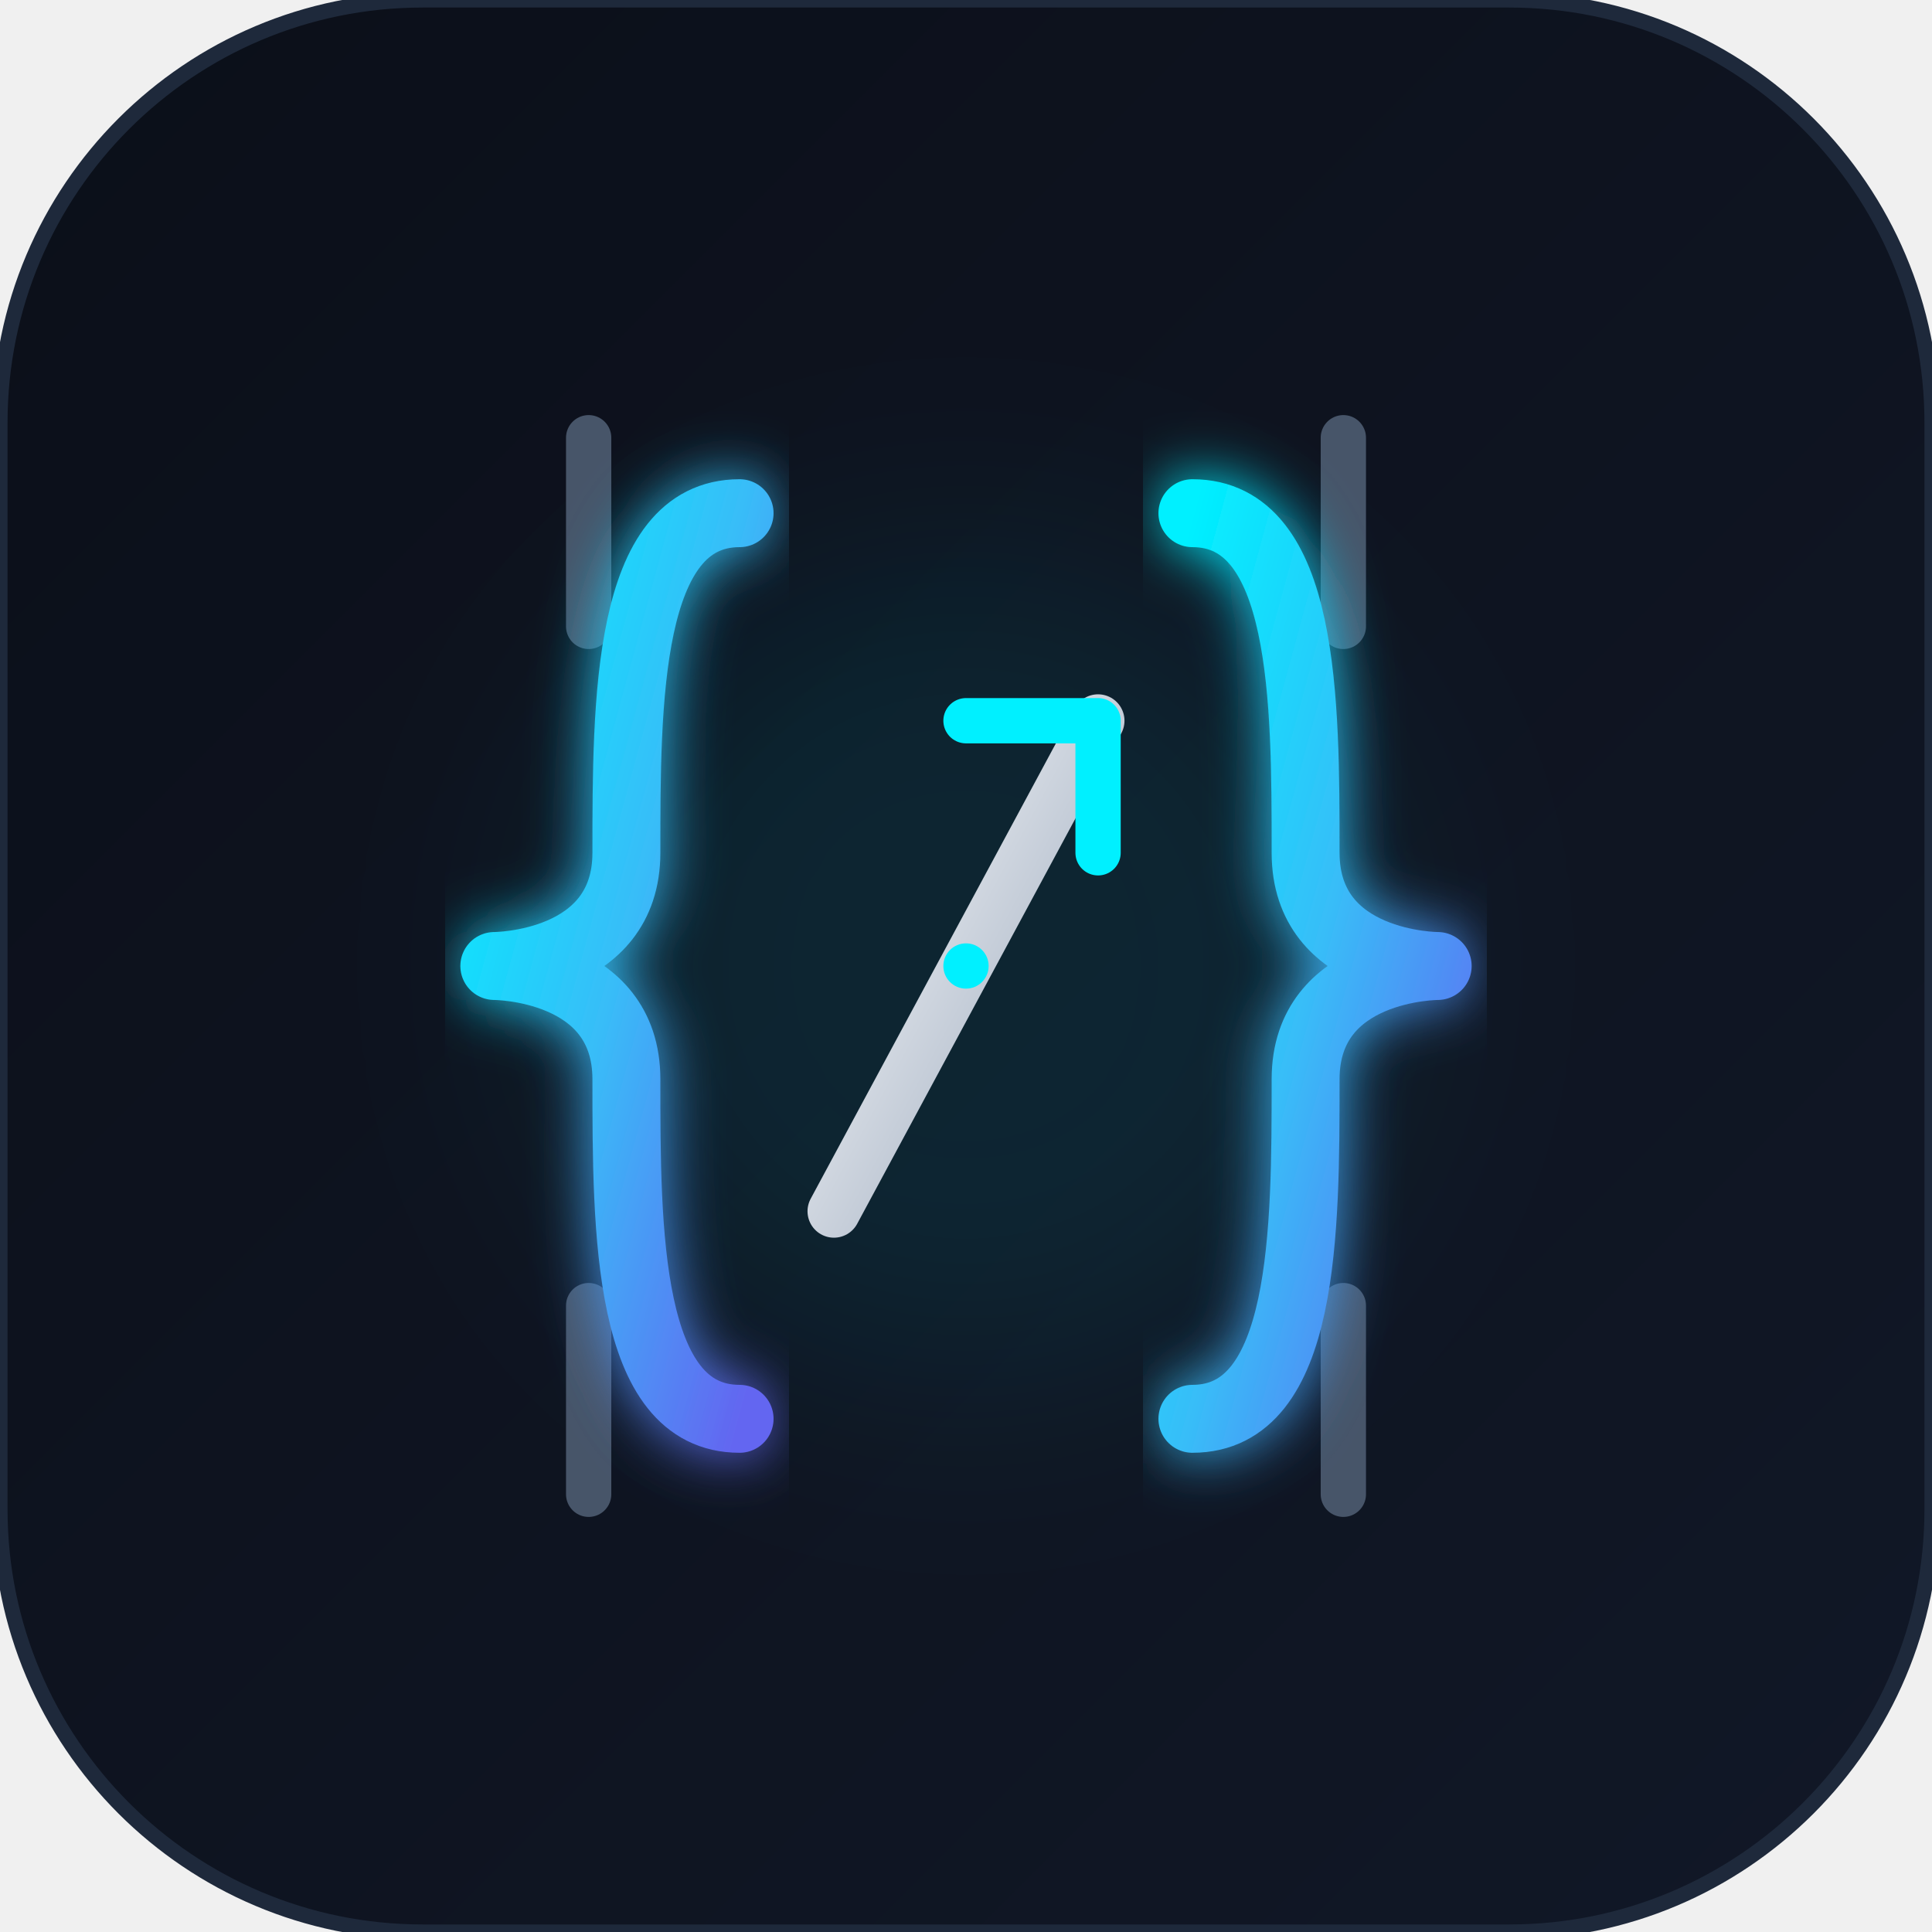
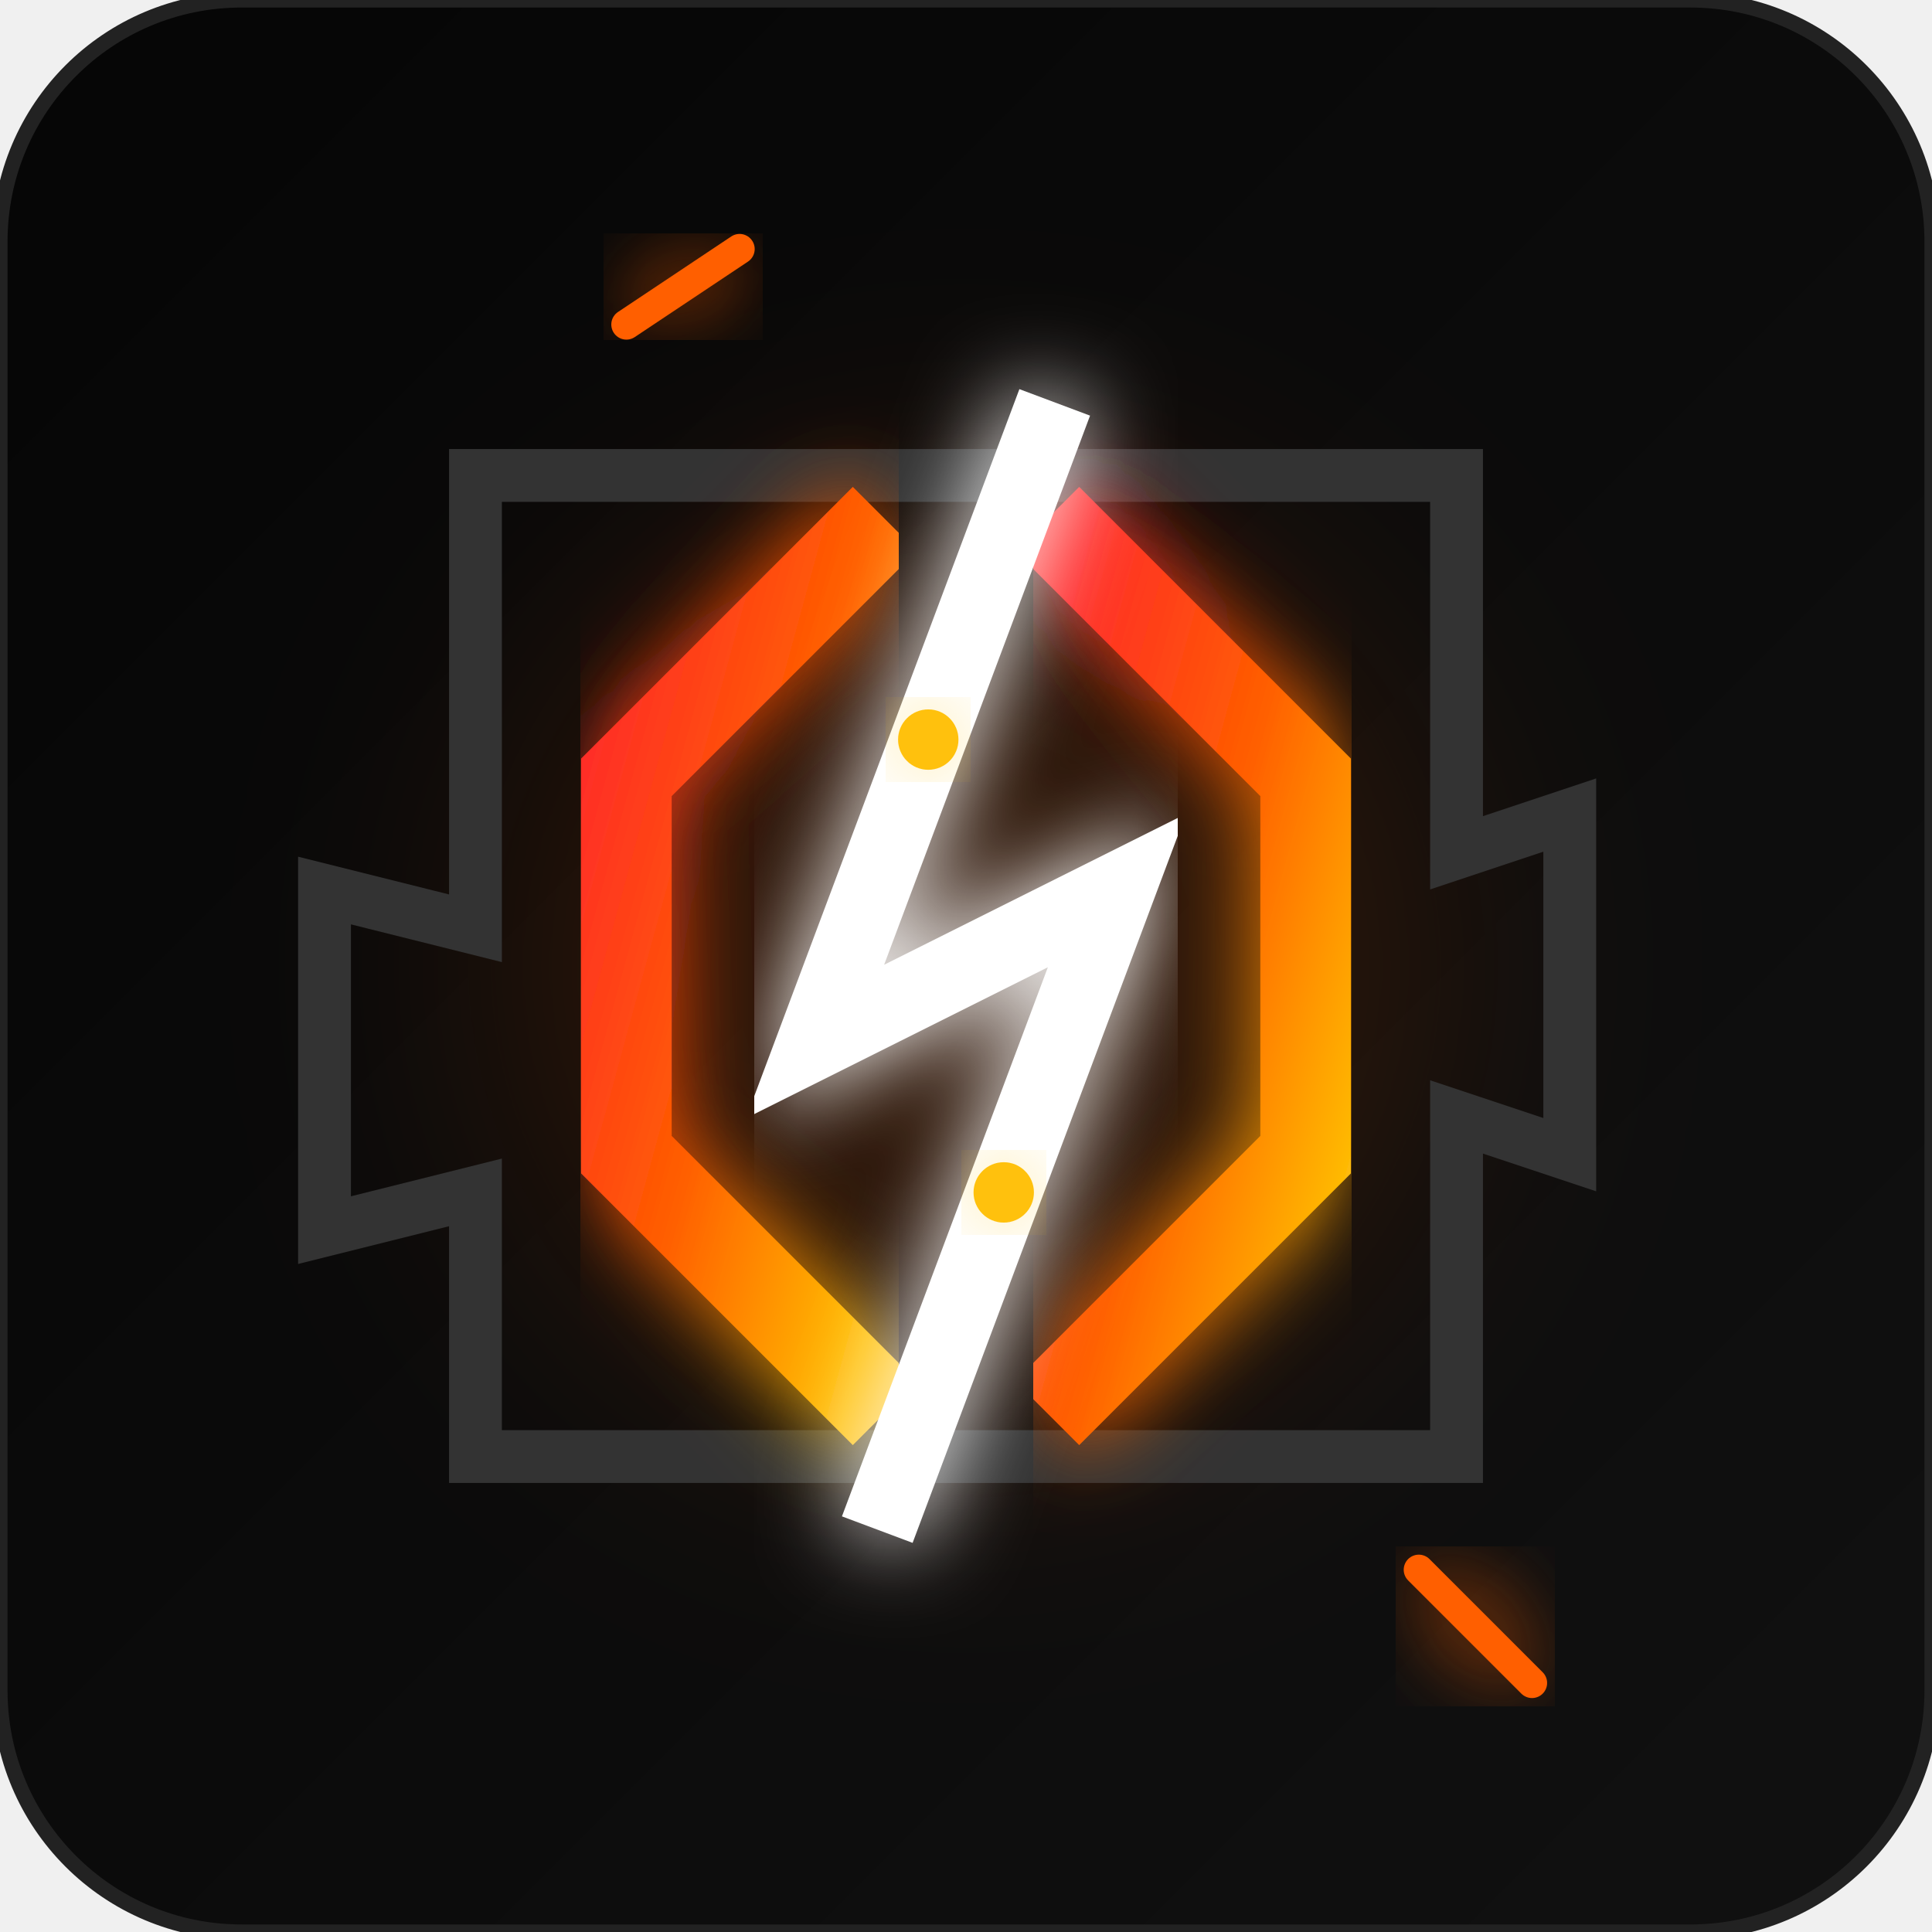
<svg xmlns="http://www.w3.org/2000/svg" viewBox="0 0 512 512" width="100%" height="100%">
  <defs>
-     <linearGradient id="bgGrad" x1="0%" y1="0%" x2="100%" y2="100%">
-       <stop offset="0%" stop-color="#0B0F19" />
-       <stop offset="100%" stop-color="#111827" />
+     <linearGradient id="bg" x1="0%" y1="0%" x2="100%" y2="100%">
+       <stop offset="0%" stop-color="#050505" />
+       <stop offset="100%" stop-color="#111111" />
    </linearGradient>
-     <linearGradient id="brandGrad" x1="0%" y1="0%" x2="100%" y2="100%">
-       <stop offset="0%" stop-color="#00F0FF" />
-       <stop offset="50%" stop-color="#38BDF8" />
-       <stop offset="100%" stop-color="#6366F1" />
+     <linearGradient id="neon" x1="0%" y1="0%" x2="100%" y2="100%">
+       <stop offset="0%" stop-color="#FF2A2A" />
+       <stop offset="50%" stop-color="#FF5E00" />
+       <stop offset="100%" stop-color="#FFC107" />
    </linearGradient>
-     <linearGradient id="whiteGrad" x1="0%" y1="0%" x2="100%" y2="100%">
-       <stop offset="0%" stop-color="#FFFFFF" />
-       <stop offset="100%" stop-color="#94A3B8" />
-     </linearGradient>
-     <filter id="cyanGlow" x="-20%" y="-20%" width="140%" height="140%">
-       <feGaussianBlur stdDeviation="8" result="blur" />
+     <filter id="glow" x="-20%" y="-20%" width="140%" height="140%">
+       <feGaussianBlur stdDeviation="12" result="blur" />
      <feComposite in="SourceGraphic" in2="blur" operator="over" />
    </filter>
  </defs>
-   <rect width="512" height="512" rx="112" fill="url(#bgGrad)" stroke="#1E293B" stroke-width="4" />
+   <rect width="512" height="512" rx="64" fill="url(#bg)" stroke="#222" stroke-width="4" />
  <g transform="translate(256, 256)">
-     <circle cx="0" cy="0" r="110" fill="#00F0FF" opacity="0.08" filter="blur(30px)" />
-     <line x1="-100" y1="-140" x2="-100" y2="-90" stroke="#475569" stroke-width="12" stroke-linecap="round" />
-     <line x1="-100" y1="90" x2="-100" y2="140" stroke="#475569" stroke-width="12" stroke-linecap="round" />
-     <path d="M -60 -120               C -90 -120, -90 -70, -90 -30               C -90 0, -125 0, -125 0               C -125 0, -90 0, -90 30               C -90 70, -90 120, -60 120" fill="none" stroke="url(#brandGrad)" stroke-width="18" stroke-linecap="round" stroke-linejoin="round" filter="url(#cyanGlow)" />
-     <line x1="100" y1="-140" x2="100" y2="-90" stroke="#475569" stroke-width="12" stroke-linecap="round" />
-     <line x1="100" y1="90" x2="100" y2="140" stroke="#475569" stroke-width="12" stroke-linecap="round" />
-     <path d="M 60 -120               C 90 -120, 90 -70, 90 -30               C 90 0, 125 0, 125 0               C 125 0, 90 0, 90 30               C 90 70, 90 120, 60 120" fill="none" stroke="url(#brandGrad)" stroke-width="18" stroke-linecap="round" stroke-linejoin="round" filter="url(#cyanGlow)" />
-     <line x1="-35" y1="65" x2="35" y2="-65" stroke="url(#whiteGrad)" stroke-width="14" stroke-linecap="round" />
-     <path d="M 0 -65 L 35 -65 L 35 -30" fill="none" stroke="#00F0FF" stroke-width="12" stroke-linecap="round" stroke-linejoin="round" />
-     <circle cx="0" cy="0" r="6" fill="#00F0FF" />
+     <circle cx="0" cy="0" r="120" fill="#FF5E00" opacity="0.15" filter="blur(40px)" />
+     <path d="M -130 -130 L 130 -130 L 130 -30 L 160 -40 L 160 50 L 130 40 L 130 130 L -130 130 L -130 60 L -170 70 L -170 -20 L -130 -10 Z" fill="none" stroke="#333" stroke-width="14" stroke-linejoin="miter" />
+     <path d="M -90 -170 L -60 -190" stroke="#FF5E00" stroke-width="8" stroke-linecap="round" filter="url(#glow)" />
+     <path d="M 120 160 L 150 190" stroke="#FF5E00" stroke-width="8" stroke-linecap="round" filter="url(#glow)" />
+     <path d="M -30 -110 L -90 -50 L -90 50 L -30 110" fill="none" stroke="url(#neon)" stroke-width="24" stroke-linecap="square" stroke-linejoin="miter" filter="url(#glow)" />
+     <path d="M 30 -110 L 90 -50 L 90 50 L 30 110" fill="none" stroke="url(#neon)" stroke-width="24" stroke-linecap="square" stroke-linejoin="miter" filter="url(#glow)" />
+     <path d="M 20 -140 L -40 20 L 40 -20 L -20 140" fill="none" stroke="#FFFFFF" stroke-width="20" stroke-linecap="square" stroke-linejoin="miter" filter="url(#glow)" />
+     <circle cx="-10" cy="-60" r="8" fill="#FFC107" filter="url(#glow)" />
+     <circle cx="10" cy="60" r="8" fill="#FFC107" filter="url(#glow)" />
  </g>
</svg>
